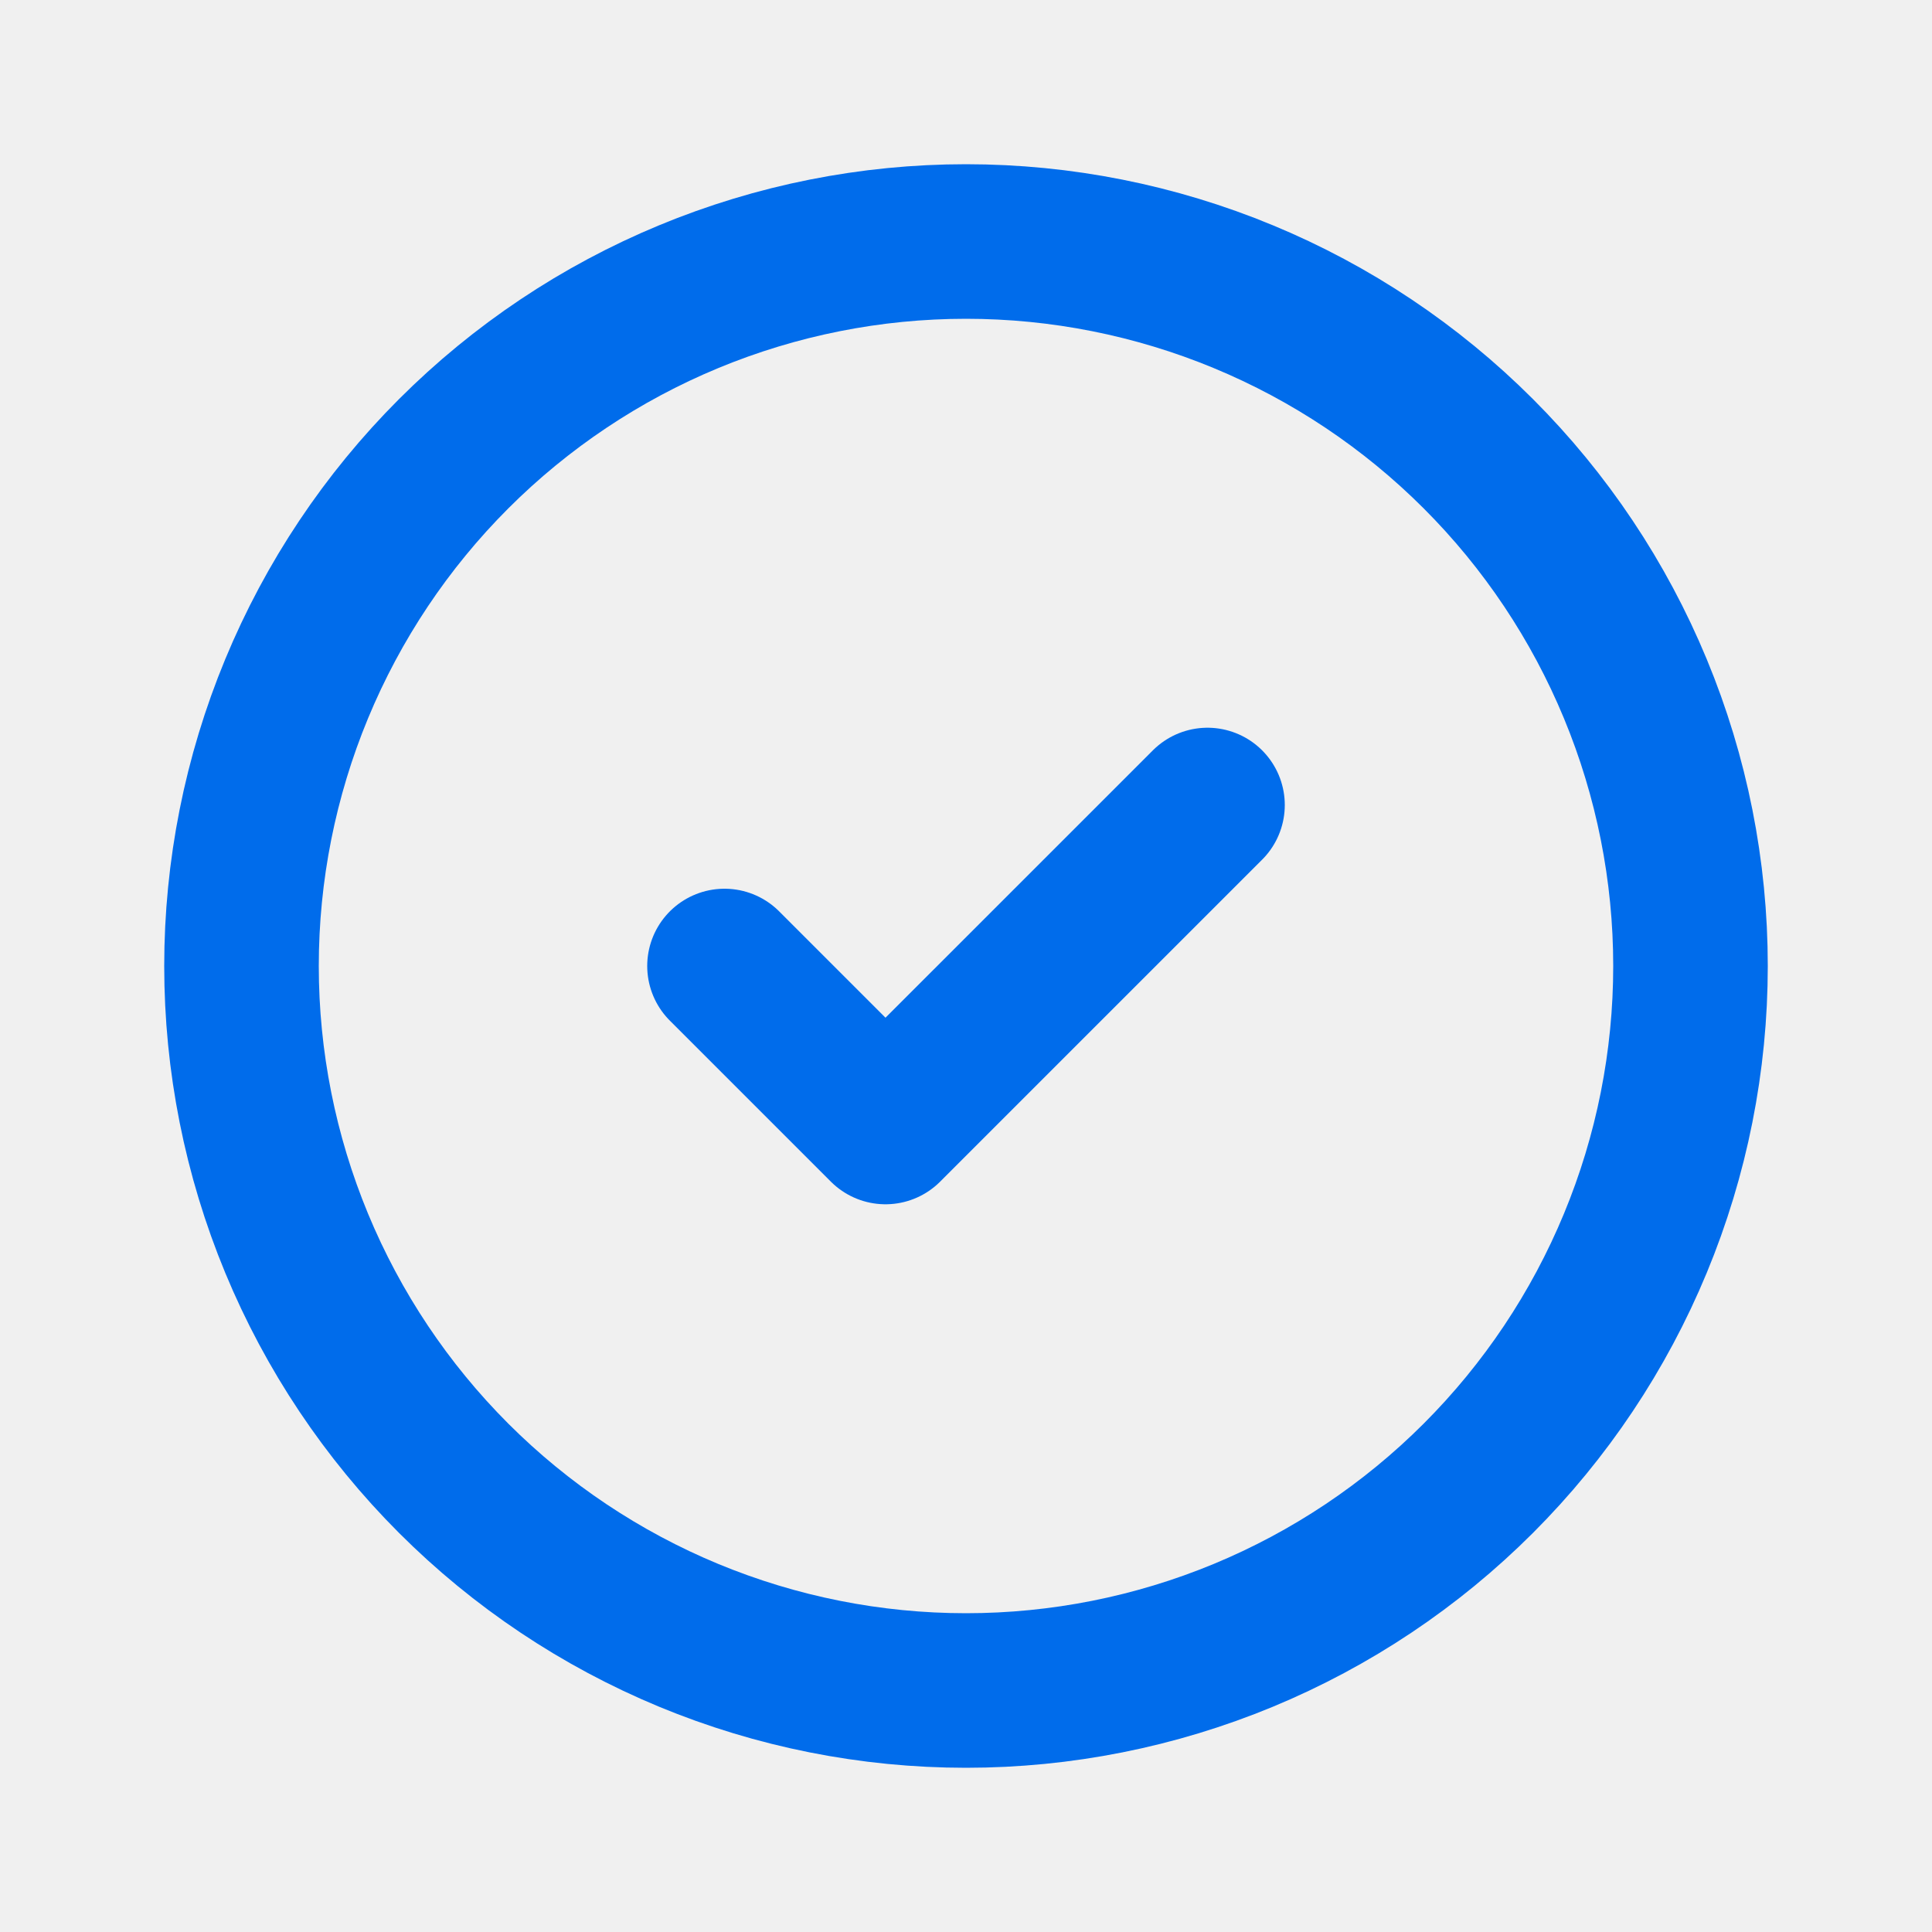
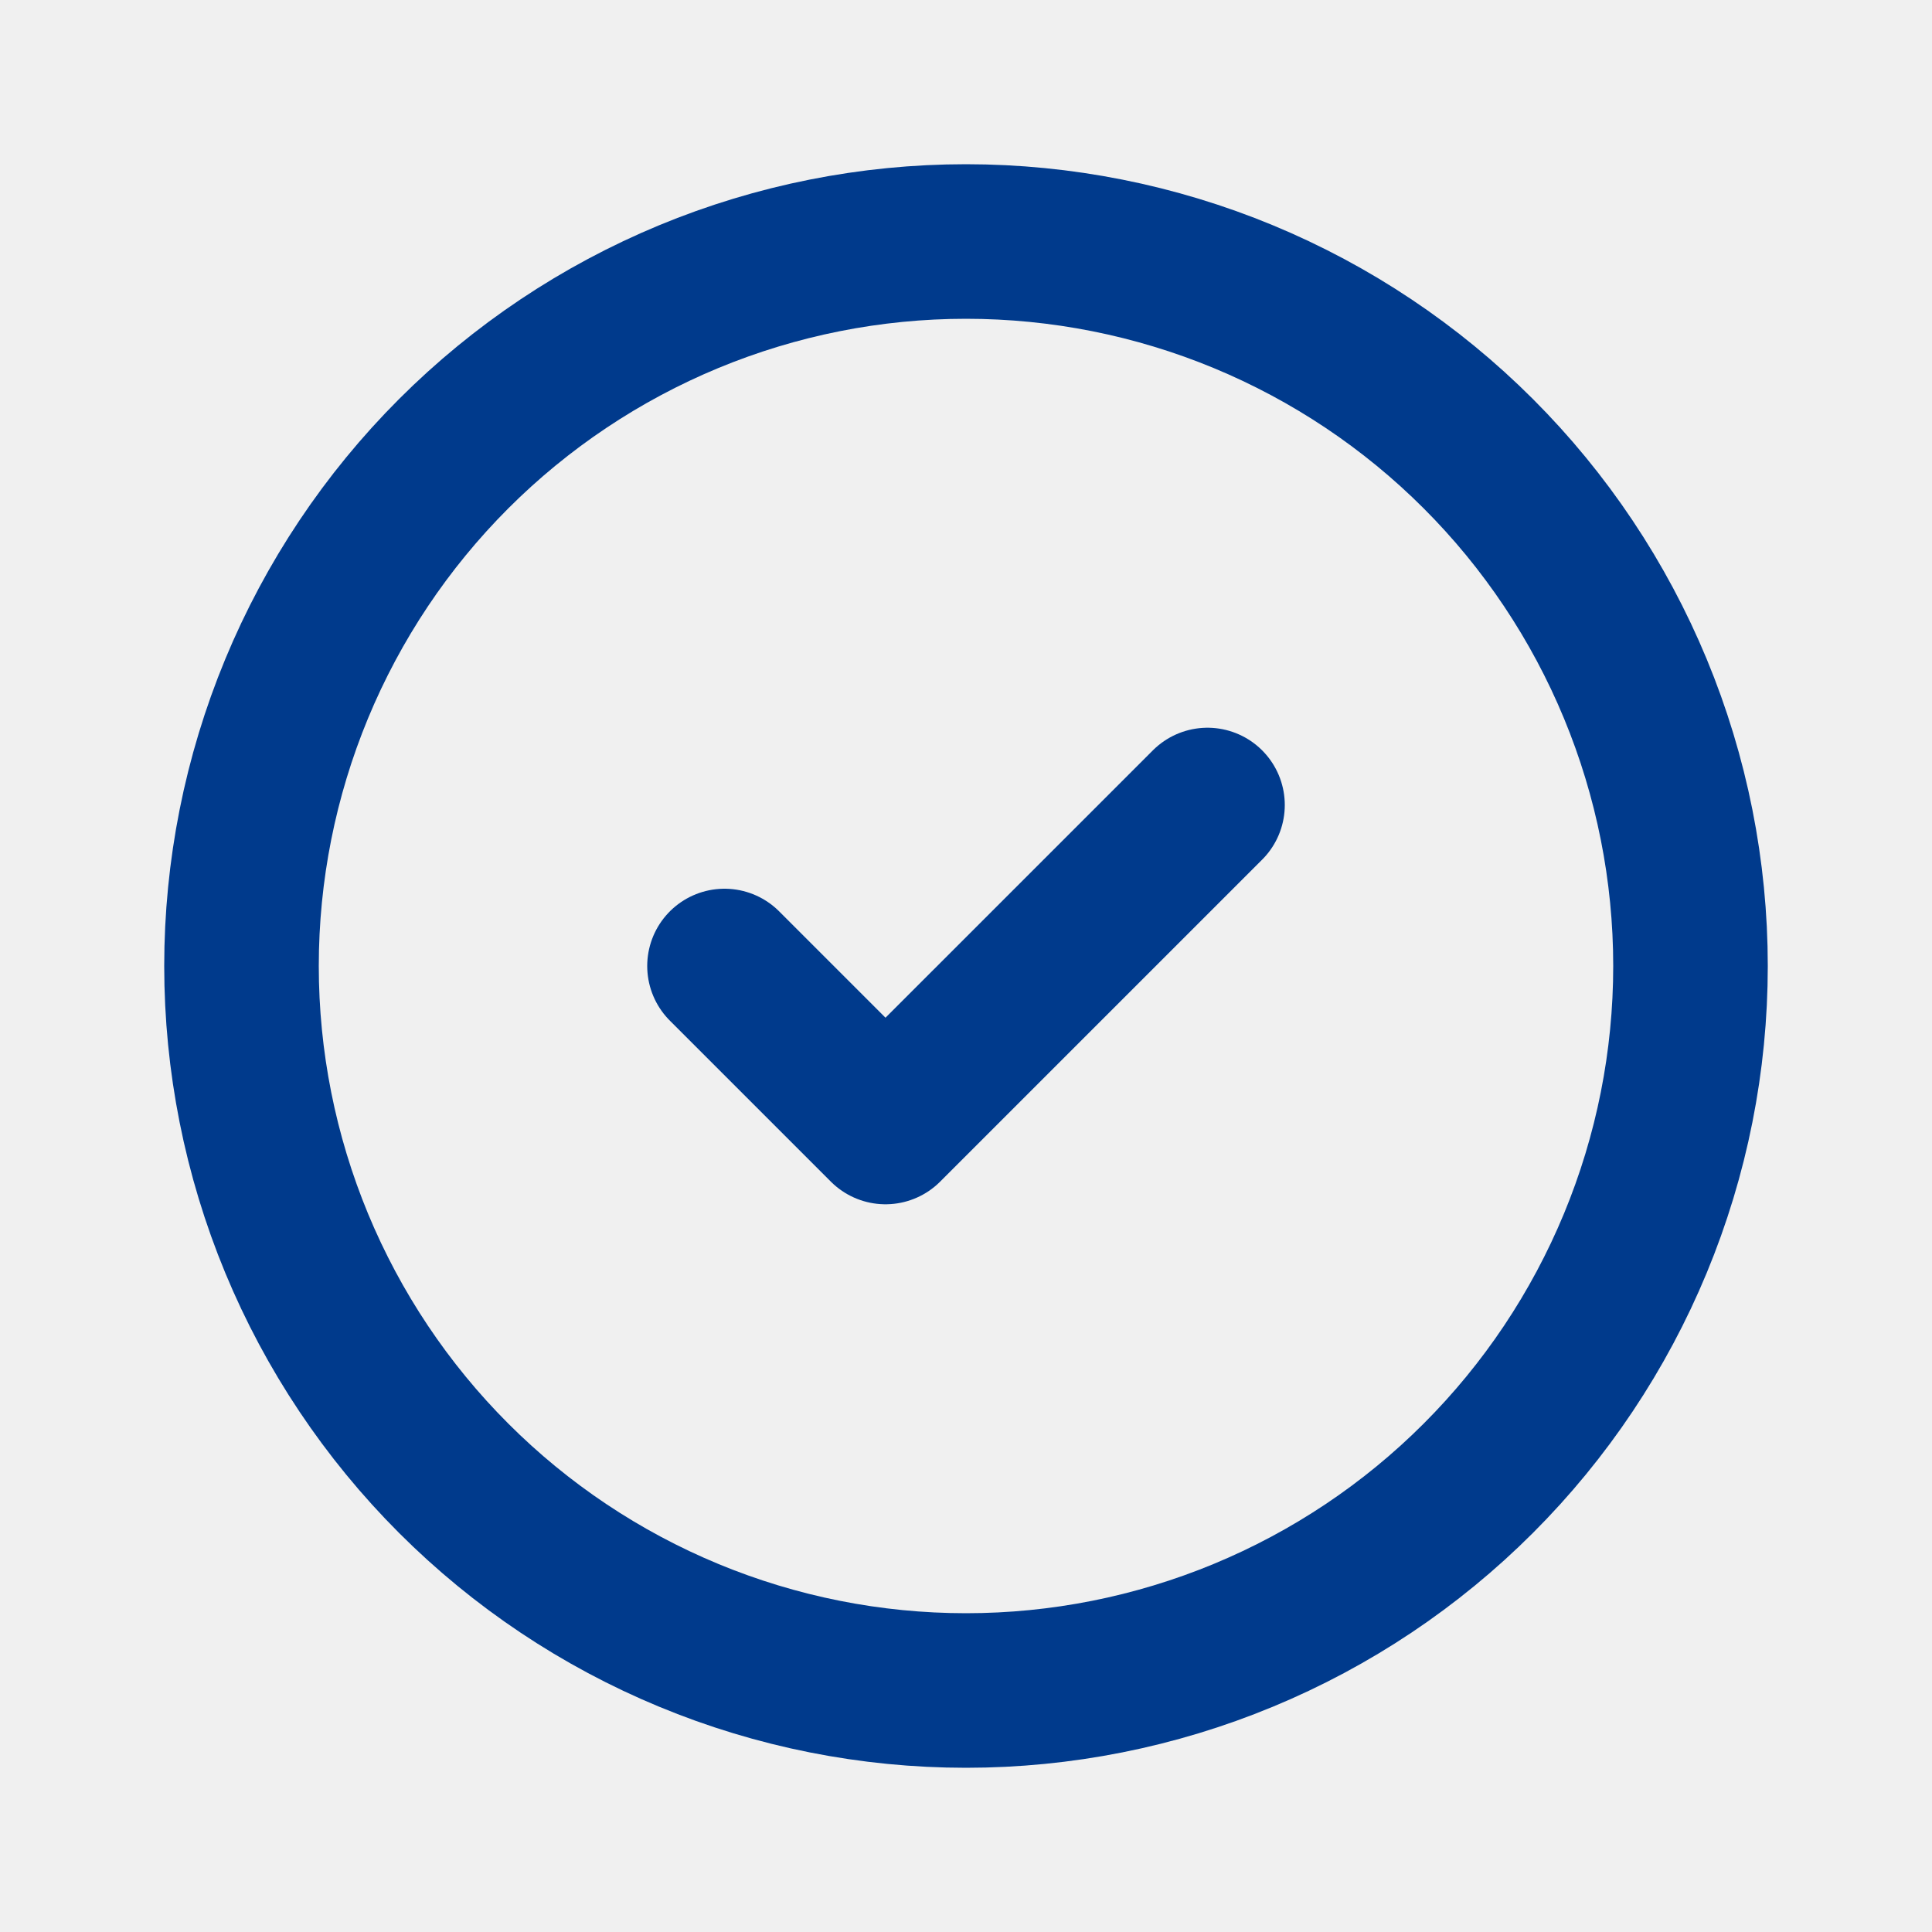
<svg xmlns="http://www.w3.org/2000/svg" width="100" height="100" viewBox="0 0 100 100" fill="none">
-   <g clip-path="url(#clip0_1800_8707)">
-     <path d="M12.5 50C12.5 54.925 13.47 59.801 15.354 64.351C17.239 68.901 20.001 73.034 23.483 76.517C26.966 79.999 31.1 82.761 35.649 84.646C40.199 86.53 45.075 87.5 50 87.5C54.925 87.5 59.801 86.53 64.351 84.646C68.9 82.761 73.034 79.999 76.516 76.517C79.999 73.034 82.761 68.901 84.645 64.351C86.53 59.801 87.5 54.925 87.5 50C87.5 45.076 86.53 40.199 84.645 35.65C82.761 31.1 79.999 26.966 76.516 23.484C73.034 20.002 68.9 17.239 64.351 15.355C59.801 13.47 54.925 12.5 50 12.5C45.075 12.5 40.199 13.47 35.649 15.355C31.1 17.239 26.966 20.002 23.483 23.484C20.001 26.966 17.239 31.1 15.354 35.65C13.47 40.199 12.5 45.076 12.5 50Z" stroke="#006CEB" stroke-width="8" stroke-linecap="round" stroke-linejoin="round" />
-     <path d="M37.5 50L45.833 58.333L62.5 41.667" stroke="#006CEB" stroke-width="8" stroke-linecap="round" stroke-linejoin="round" />
+   <g clip-path="url(#clip0_2505_44584)">
+     <path d="M12.5 50C12.5 54.925 13.47 59.801 15.354 64.351C17.239 68.9 20.001 73.034 23.483 76.516C26.966 79.999 31.1 82.761 35.649 84.645C40.199 86.53 45.075 87.5 50 87.5C54.925 87.5 59.801 86.53 64.351 84.645C68.9 82.761 73.034 79.999 76.516 76.516C79.999 73.034 82.761 68.9 84.645 64.351C86.53 59.801 87.5 54.925 87.5 50C87.5 45.075 86.53 40.199 84.645 35.649C82.761 31.1 79.999 26.966 76.516 23.483C73.034 20.001 68.9 17.239 64.351 15.354C59.801 13.47 54.925 12.5 50 12.5C45.075 12.5 40.199 13.47 35.649 15.354C31.1 17.239 26.966 20.001 23.483 23.483C20.001 26.966 17.239 31.1 15.354 35.649C13.47 40.199 12.5 45.075 12.5 50Z" stroke="#003A8C" stroke-width="8" stroke-linecap="round" stroke-linejoin="round" />
+     <path d="M37.5 50L45.833 58.333L62.5 41.667" stroke="#003A8C" stroke-width="8" stroke-linecap="round" stroke-linejoin="round" />
  </g>
  <defs>
-     <clipPath id="clip0_1800_8707">
+     <clipPath id="clip0_2505_44584">
      <rect width="100" height="100" fill="white" />
    </clipPath>
  </defs>
</svg>
